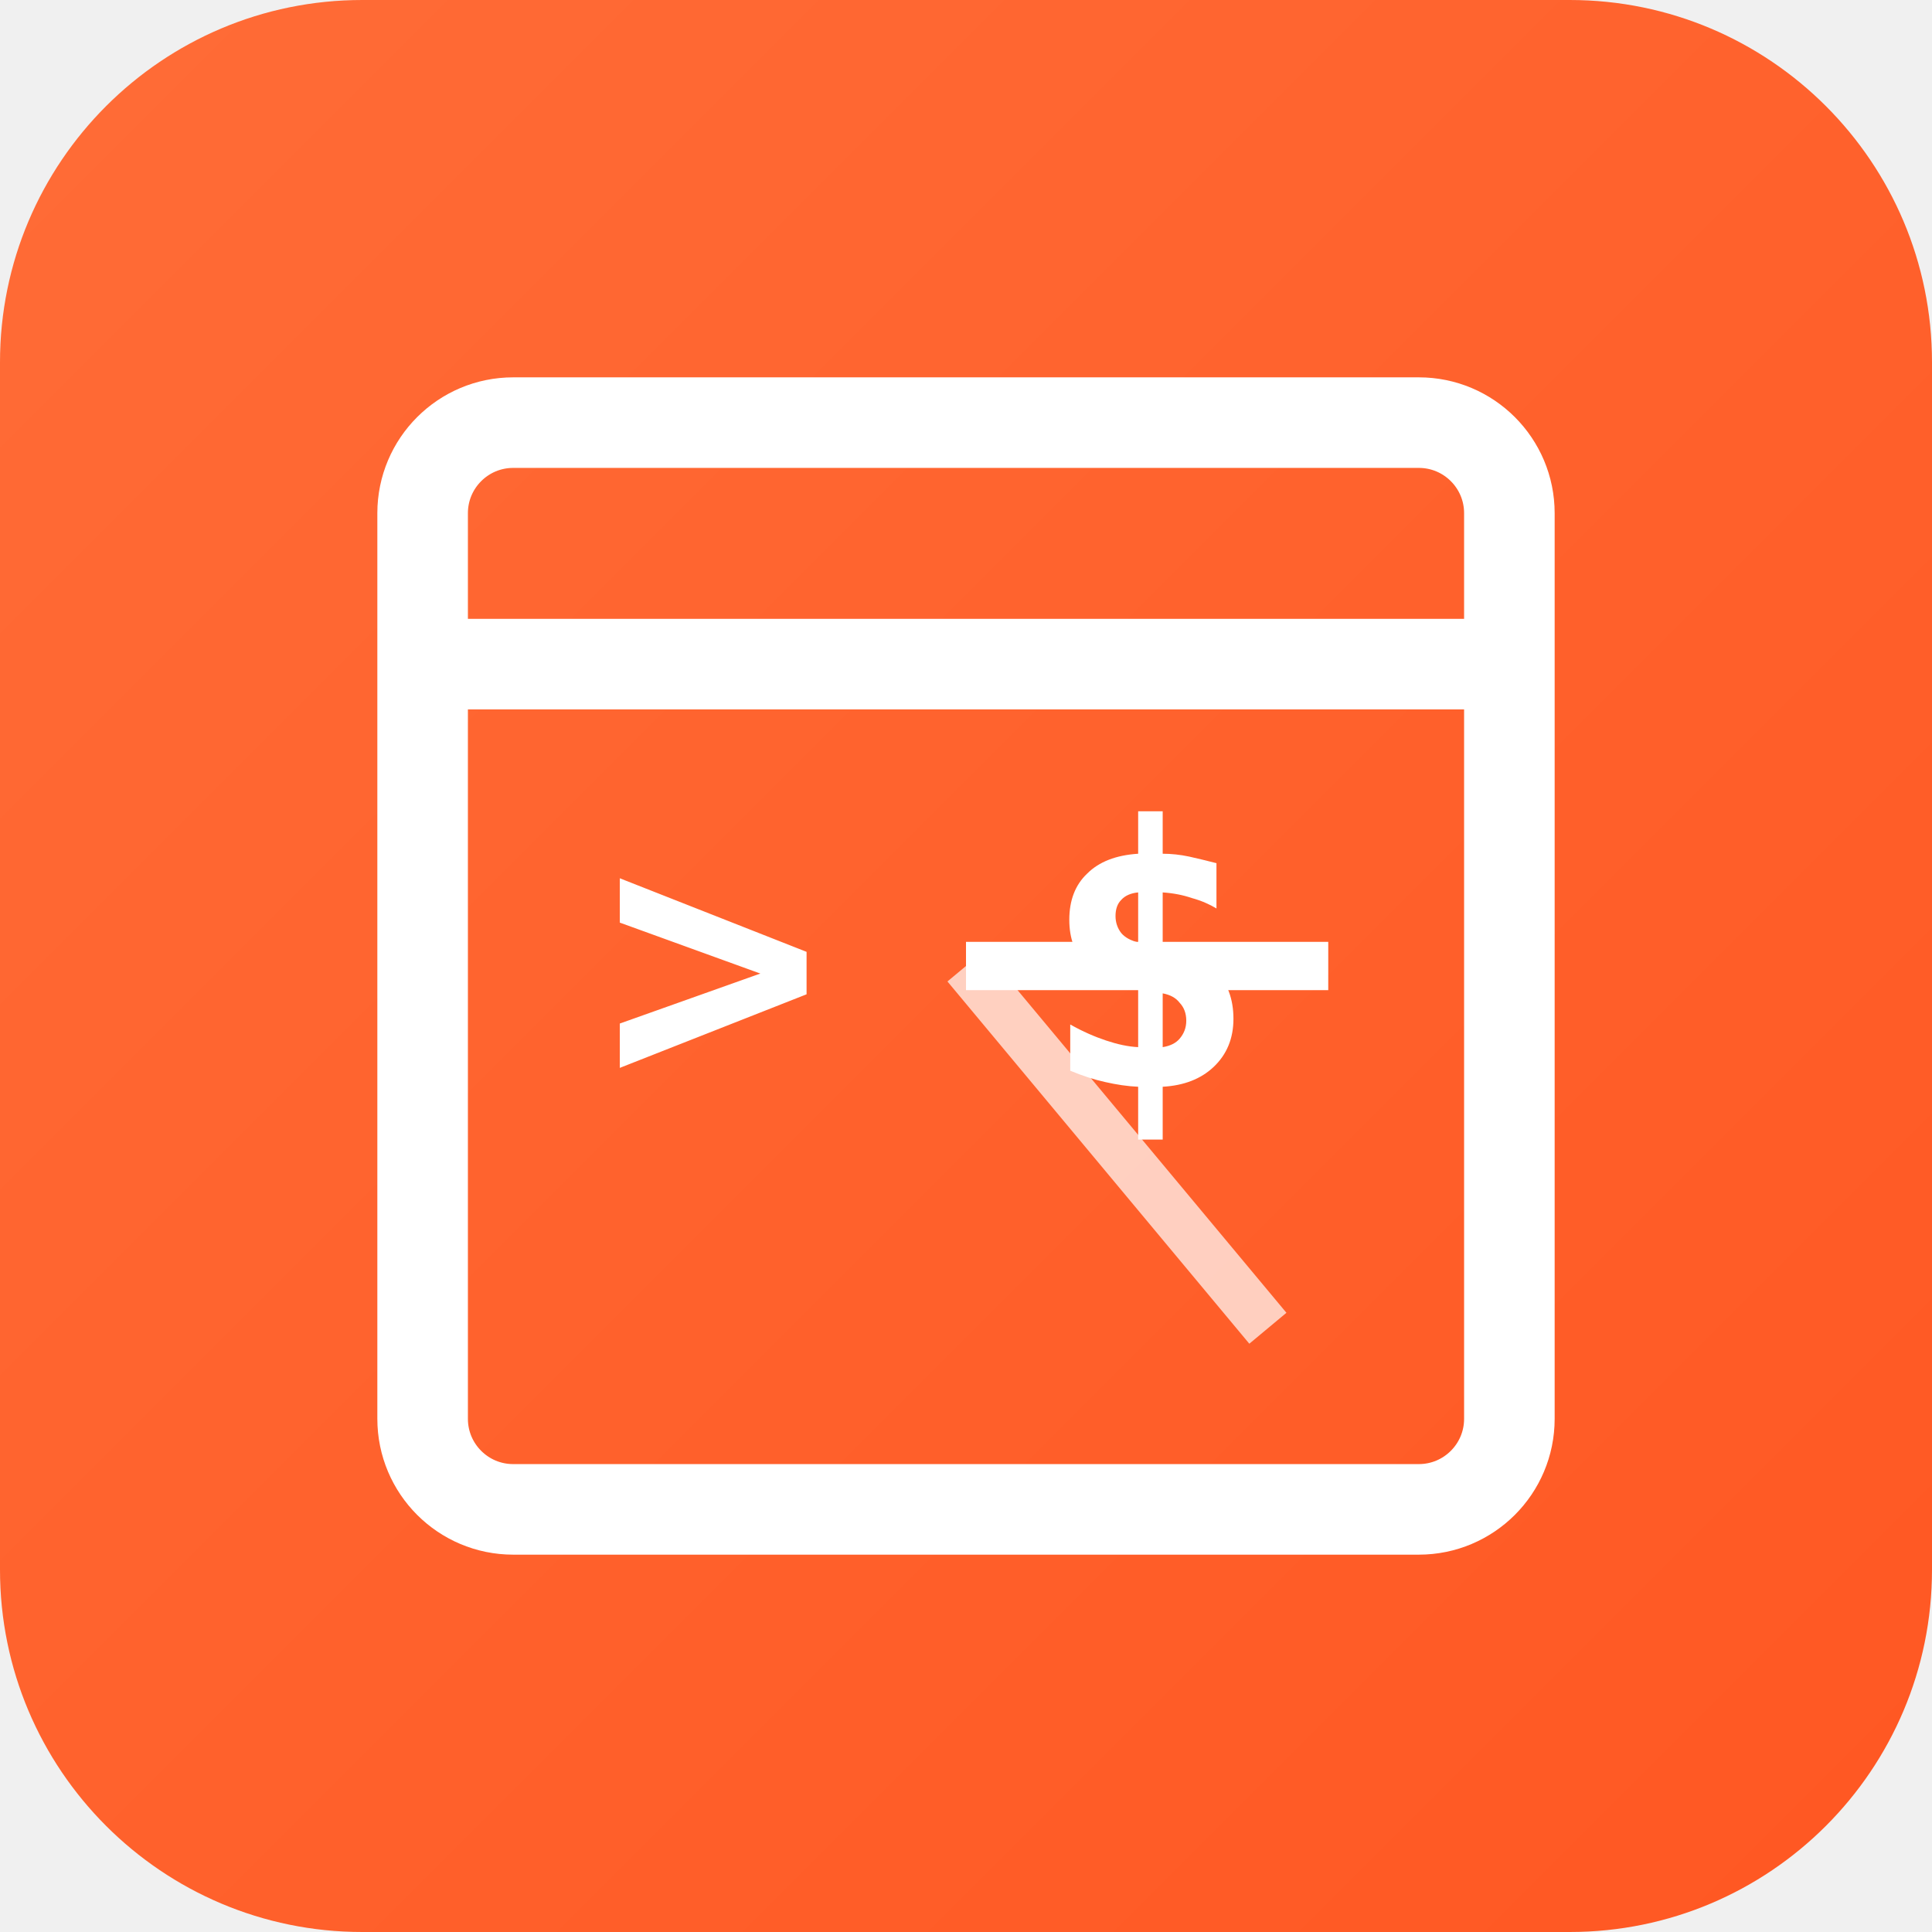
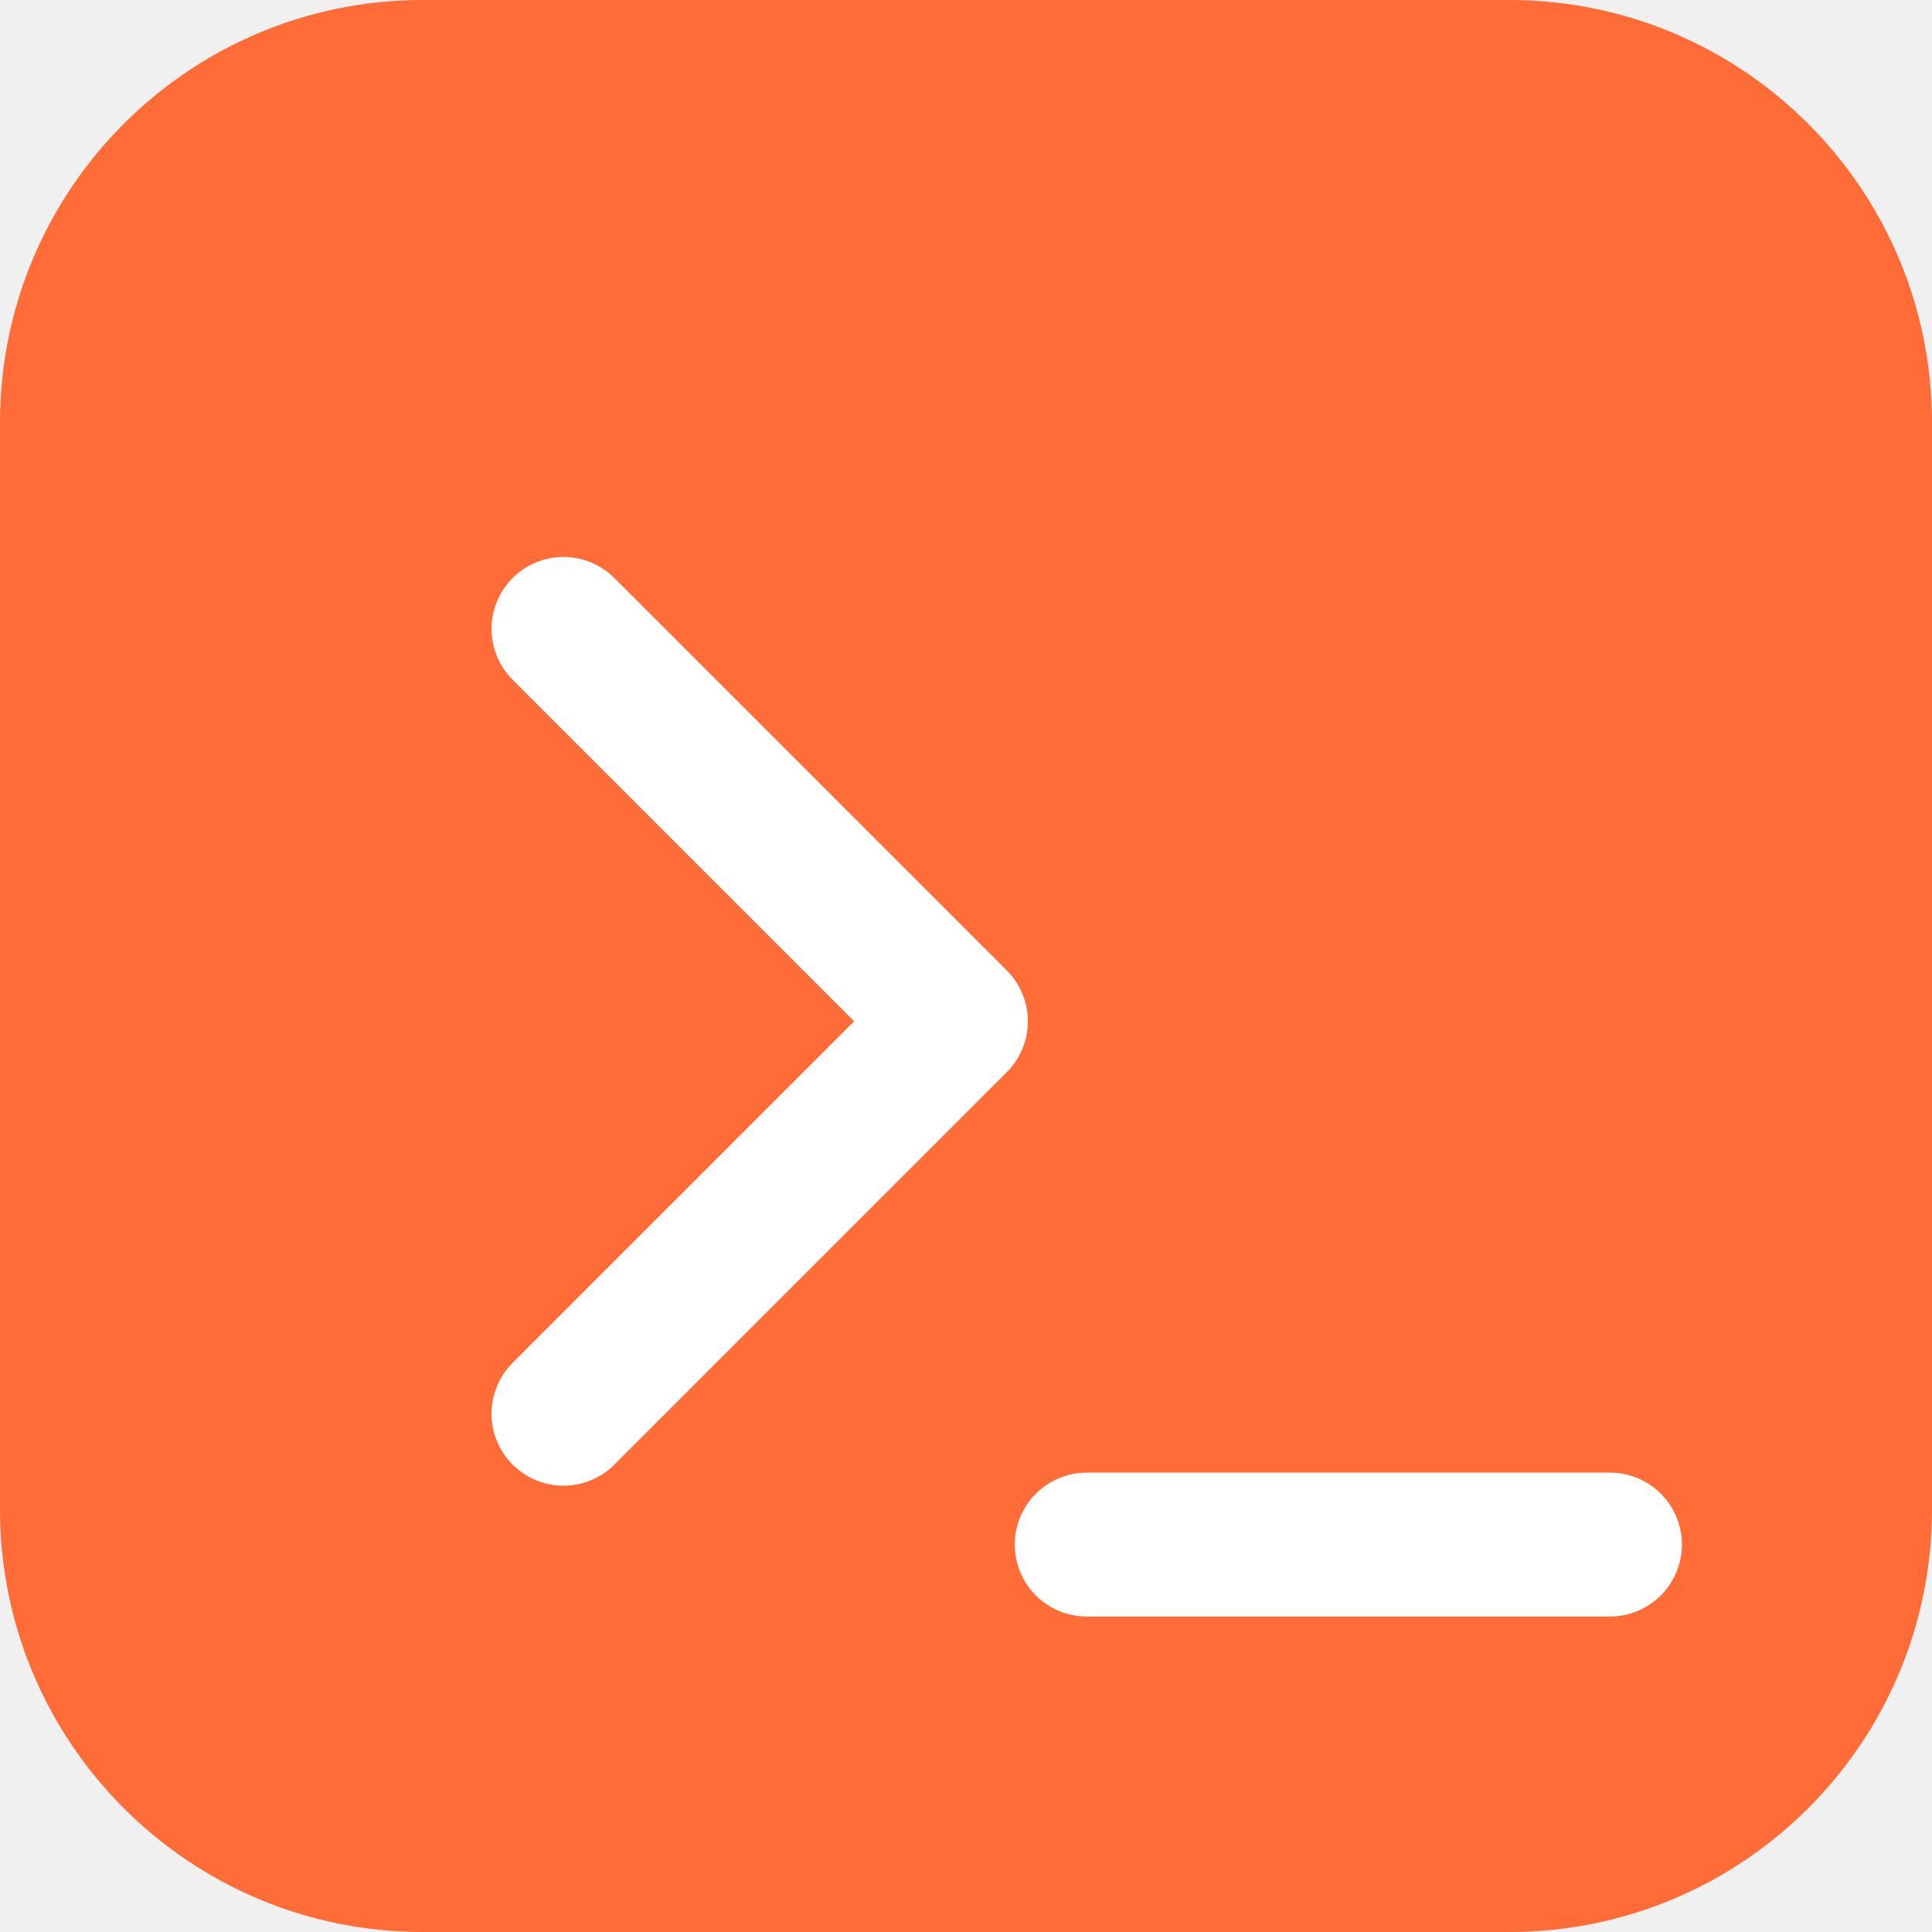
<svg xmlns="http://www.w3.org/2000/svg" width="32" height="32" viewBox="0 0 32 32">
-   <defs>
-     <linearGradient id="faviconGradient" x1="0%" y1="0%" x2="100%" y2="100%">
-       <stop offset="0%" style="stop-color:#FF6C37;stop-opacity:1" />
-       <stop offset="100%" style="stop-color:#ff5722;stop-opacity:1" />
-     </linearGradient>
-   </defs>
-   <rect width="32" height="32" rx="6" fill="url(#faviconGradient)" />
-   <g transform="translate(16, 16)">
-     <rect x="-9" y="-9" width="18" height="18" rx="1.5" fill="none" stroke="white" stroke-width="1.5" />
-     <line x1="-9" y1="-5" x2="9" y2="-5" stroke="white" stroke-width="1.5" />
-     <text x="-6" y="2" font-family="monospace" font-size="6" fill="white" font-weight="bold">&gt; $</text>
-     <line x="-1" y="0" x2="6" y2="0" stroke="white" stroke-width="0.8" />
-     <line x="-6" y="6" x2="5" y2="6" stroke="white" stroke-width="0.8" opacity="0.7" />
+   <rect width="32" height="32" rx="7" fill="#FF6C37" />
+   <g transform="translate(5 5) scale(1.0833)" fill="none" stroke="#fff" stroke-width="2.2" stroke-linecap="round" stroke-linejoin="round">
+     <polyline points="4 17 10 11 4 5" />
+     <line x1="12" x2="20" y1="19" y2="19" />
  </g>
</svg>
